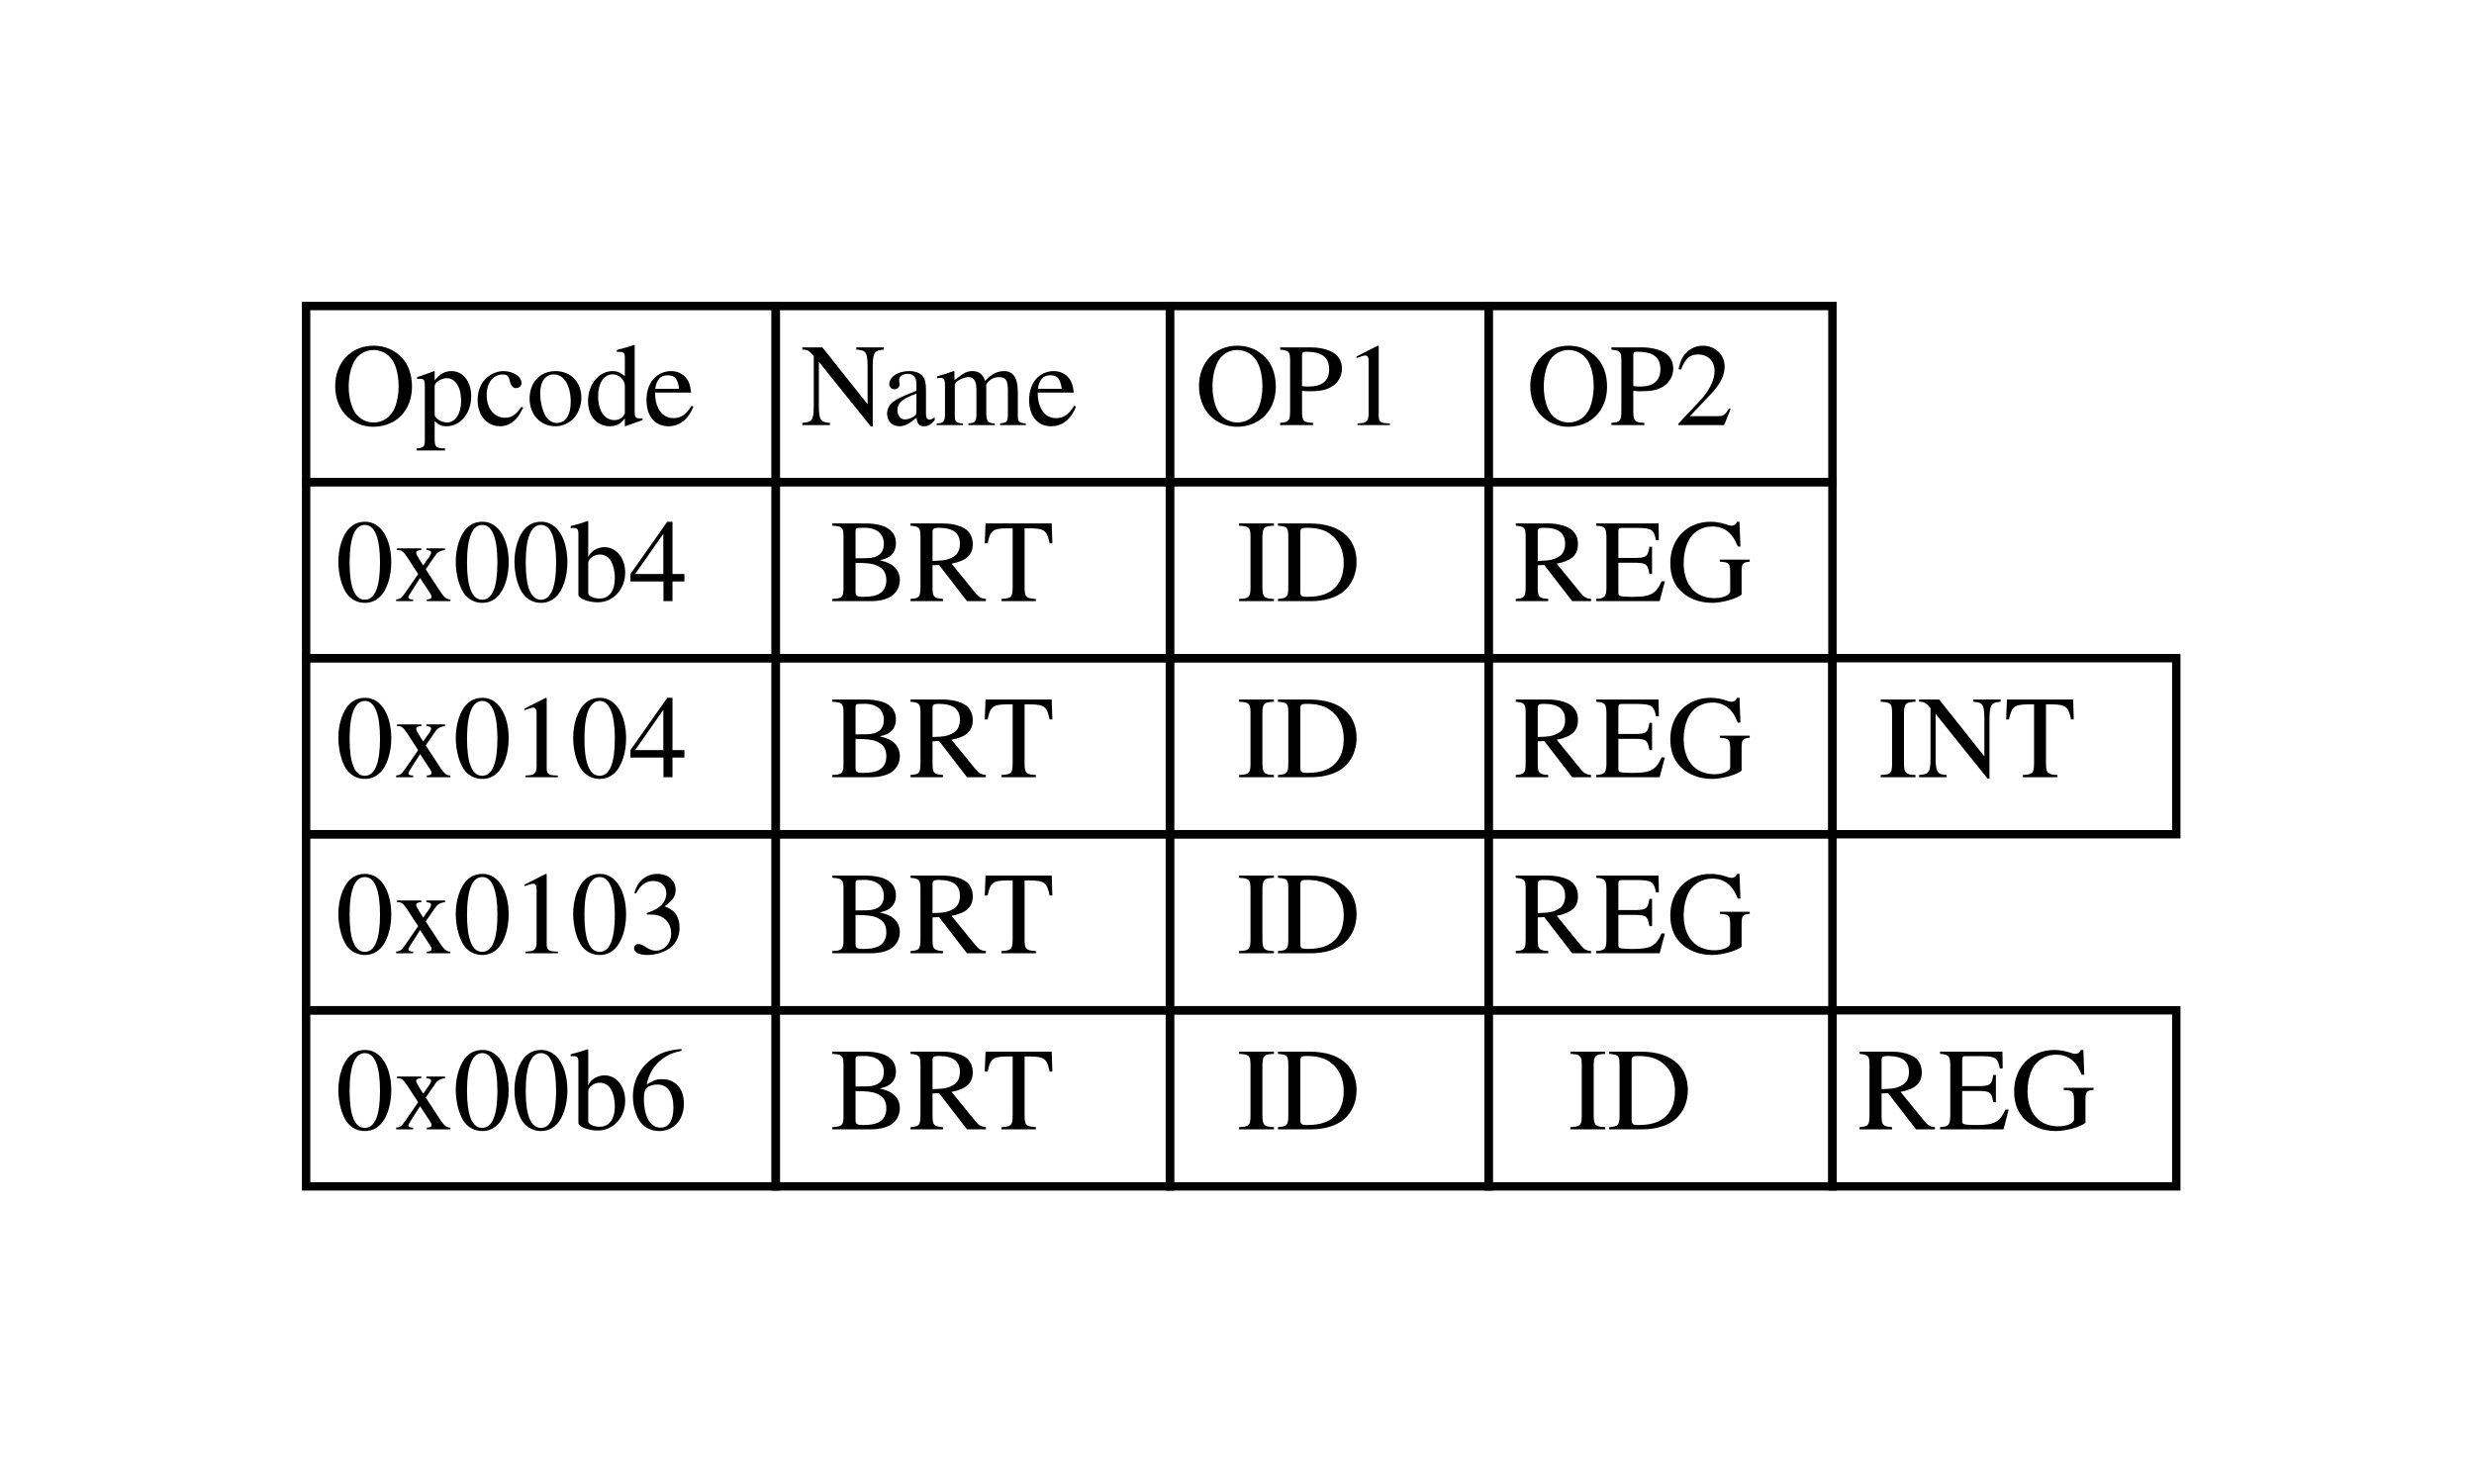
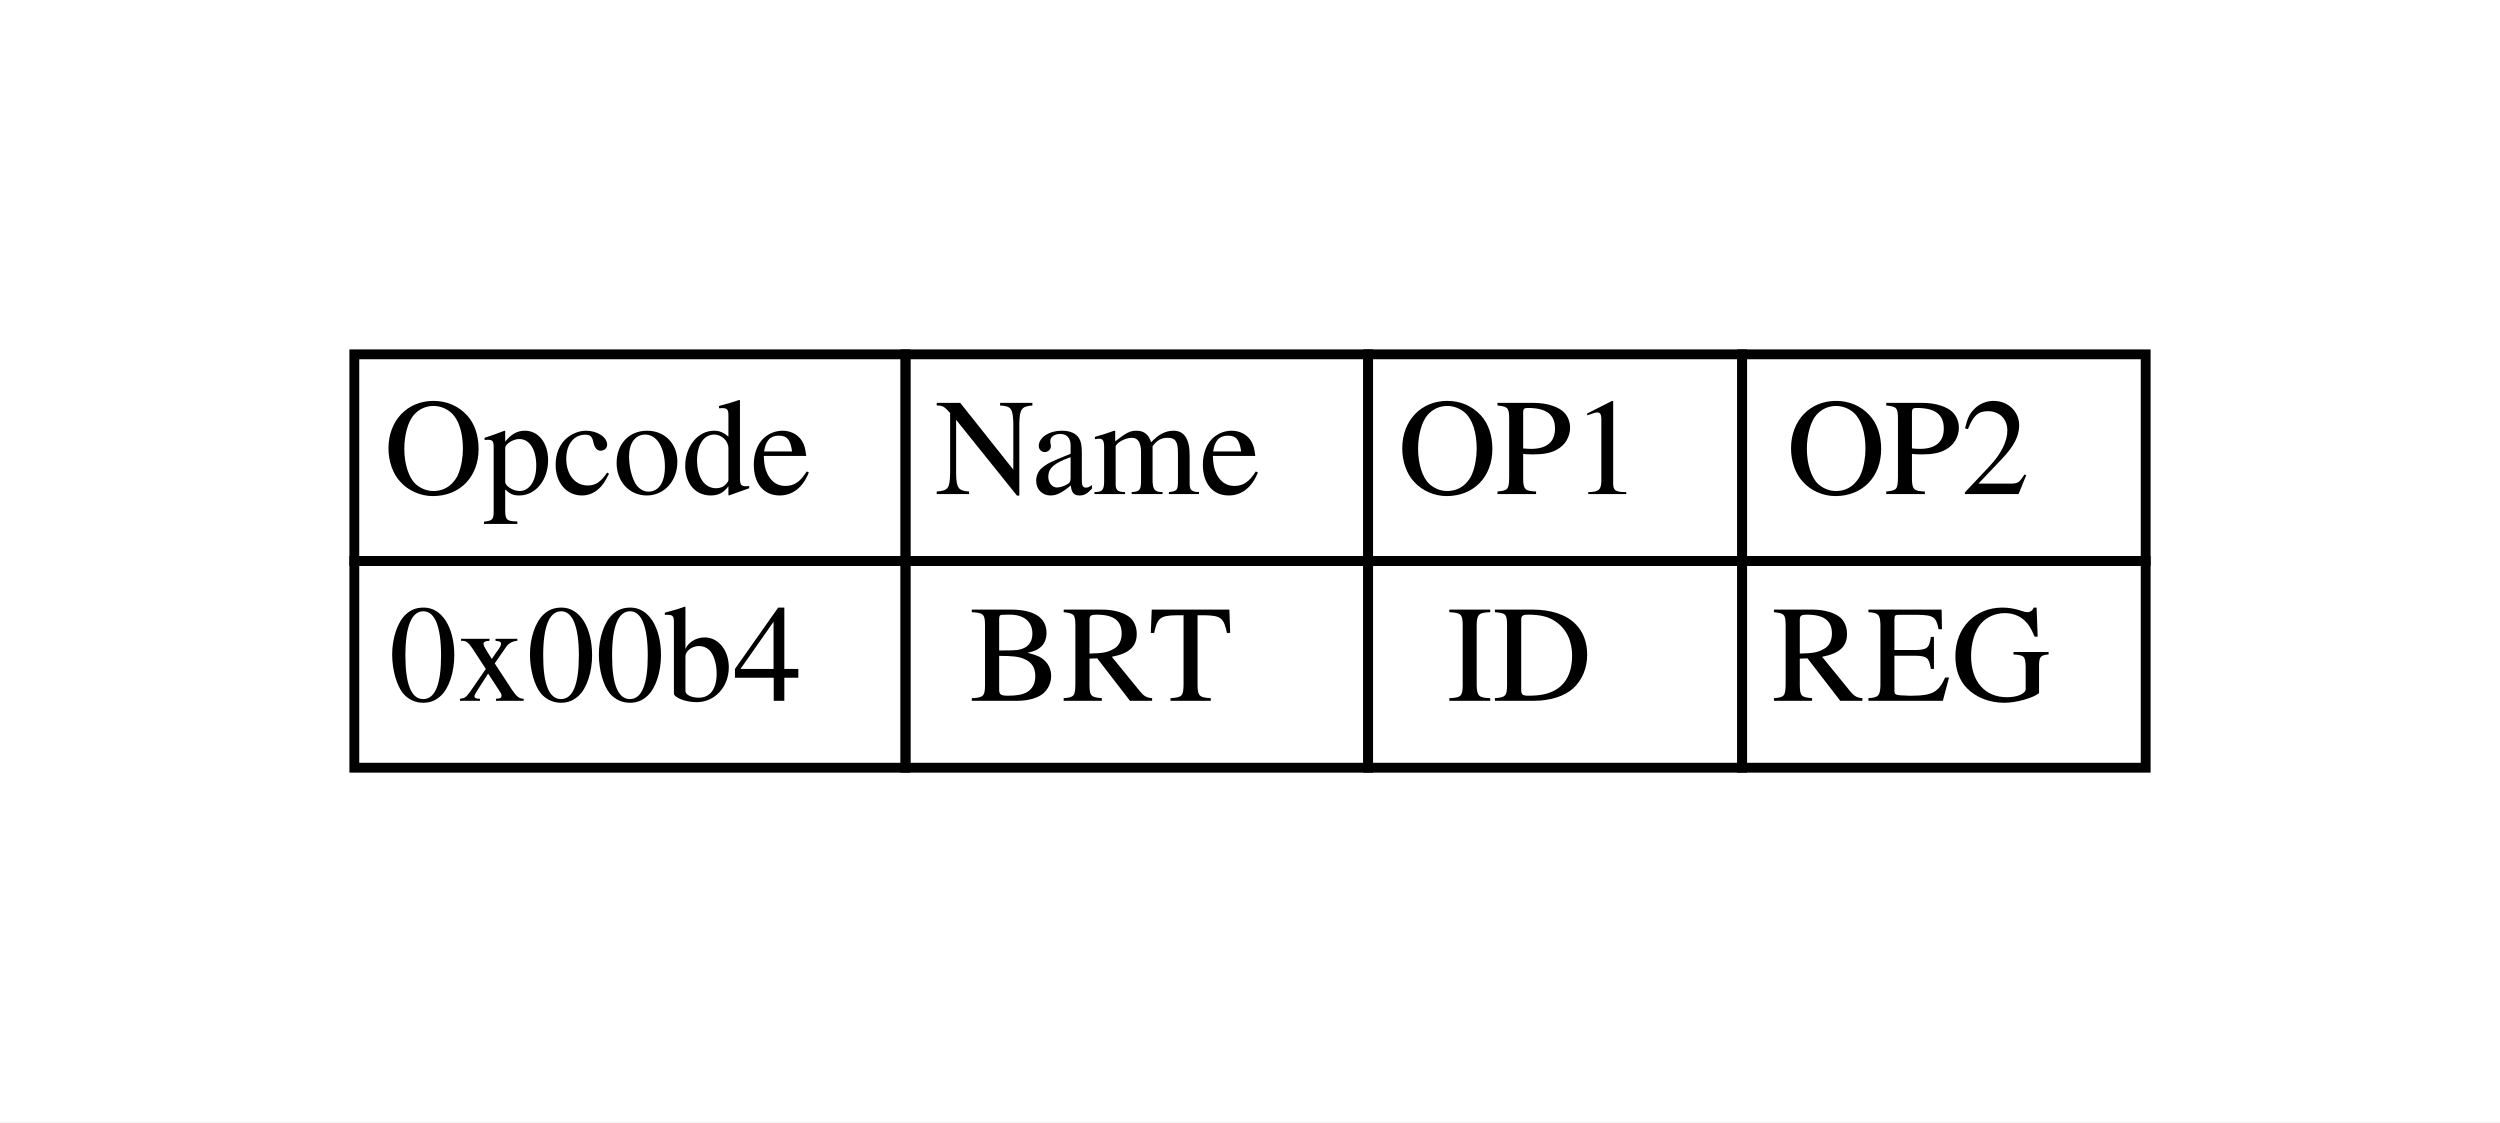
- <svg xmlns="http://www.w3.org/2000/svg" width="295pt" height="177pt" viewBox="0.00 0.00 295.00 177.00">
-   <g id="graph0" class="graph" transform="scale(1 1) rotate(0) translate(36 141)">
-     <polygon fill="white" stroke="none" points="-36,36 -36,-141 259,-141 259,36 -36,36" />
+ <svg xmlns="http://www.w3.org/2000/svg" width="254pt" height="114pt" viewBox="0.00 0.00 254.00 114.00">
+   <g id="graph0" class="graph" transform="scale(1 1) rotate(0) translate(36 78)">
+     <polygon fill="white" stroke="none" points="-36,36 -36,-78 218,-78 218,36 -36,36" />
    <g id="node1" class="node">
-       <polygon fill="none" stroke="black" points="0.5,-83.5 0.5,-104.5 56.5,-104.5 56.5,-83.5 0.5,-83.5" />
-       <text text-anchor="start" x="3.5" y="-90.3" font-family="Times,serif" font-size="14.00"> Opcode </text>
-       <polygon fill="none" stroke="black" points="56.5,-83.5 56.5,-104.5 103.5,-104.5 103.5,-83.5 56.5,-83.5" />
-       <text text-anchor="start" x="59.5" y="-90.3" font-family="Times,serif" font-size="14.00"> Name </text>
-       <polygon fill="none" stroke="black" points="103.5,-83.5 103.5,-104.5 141.5,-104.5 141.5,-83.5 103.5,-83.5" />
-       <text text-anchor="start" x="106.5" y="-90.3" font-family="Times,serif" font-size="14.00"> OP1 </text>
-       <polygon fill="none" stroke="black" points="141.5,-83.5 141.5,-104.5 182.5,-104.5 182.5,-83.5 141.5,-83.5" />
-       <text text-anchor="start" x="146" y="-90.3" font-family="Times,serif" font-size="14.00"> OP2 </text>
-       <polygon fill="none" stroke="black" points="0.5,-62.5 0.5,-83.5 56.5,-83.5 56.5,-62.5 0.5,-62.5" />
-       <text text-anchor="start" x="4" y="-69.3" font-family="Times,serif" font-size="14.00"> 0x00b4 </text>
-       <polygon fill="none" stroke="black" points="56.5,-62.5 56.5,-83.5 103.5,-83.5 103.5,-62.5 56.5,-62.5" />
-       <text text-anchor="start" x="63" y="-69.3" font-family="Times,serif" font-size="14.00"> BRT </text>
-       <polygon fill="none" stroke="black" points="103.5,-62.5 103.5,-83.5 141.5,-83.5 141.5,-62.5 103.5,-62.5" />
-       <text text-anchor="start" x="111.5" y="-69.3" font-family="Times,serif" font-size="14.00"> ID </text>
-       <polygon fill="none" stroke="black" points="141.5,-62.5 141.5,-83.5 182.5,-83.5 182.5,-62.5 141.5,-62.5" />
-       <text text-anchor="start" x="144.5" y="-69.3" font-family="Times,serif" font-size="14.00"> REG </text>
-       <polygon fill="none" stroke="black" points="0.5,-41.5 0.5,-62.5 56.5,-62.5 56.5,-41.5 0.5,-41.5" />
-       <text text-anchor="start" x="4" y="-48.3" font-family="Times,serif" font-size="14.00"> 0x0104 </text>
-       <polygon fill="none" stroke="black" points="56.5,-41.5 56.5,-62.5 103.5,-62.5 103.5,-41.5 56.5,-41.5" />
-       <text text-anchor="start" x="63" y="-48.3" font-family="Times,serif" font-size="14.00"> BRT </text>
-       <polygon fill="none" stroke="black" points="103.5,-41.5 103.5,-62.5 141.5,-62.5 141.5,-41.5 103.5,-41.5" />
-       <text text-anchor="start" x="111.5" y="-48.3" font-family="Times,serif" font-size="14.00"> ID </text>
-       <polygon fill="none" stroke="black" points="141.5,-41.5 141.5,-62.5 182.5,-62.5 182.5,-41.5 141.5,-41.5" />
-       <text text-anchor="start" x="144.5" y="-48.3" font-family="Times,serif" font-size="14.00"> REG </text>
-       <polygon fill="none" stroke="black" points="182.5,-41.5 182.5,-62.5 223.5,-62.5 223.5,-41.5 182.5,-41.5" />
-       <text text-anchor="start" x="188" y="-48.3" font-family="Times,serif" font-size="14.00"> INT </text>
-       <polygon fill="none" stroke="black" points="0.5,-20.5 0.5,-41.5 56.5,-41.5 56.5,-20.5 0.5,-20.5" />
-       <text text-anchor="start" x="4" y="-27.3" font-family="Times,serif" font-size="14.00"> 0x0103 </text>
-       <polygon fill="none" stroke="black" points="56.5,-20.5 56.5,-41.5 103.5,-41.5 103.5,-20.5 56.5,-20.5" />
-       <text text-anchor="start" x="63" y="-27.3" font-family="Times,serif" font-size="14.00"> BRT </text>
-       <polygon fill="none" stroke="black" points="103.5,-20.5 103.5,-41.5 141.5,-41.5 141.5,-20.5 103.5,-20.5" />
-       <text text-anchor="start" x="111.5" y="-27.3" font-family="Times,serif" font-size="14.00"> ID </text>
-       <polygon fill="none" stroke="black" points="141.5,-20.5 141.5,-41.5 182.5,-41.5 182.5,-20.5 141.5,-20.5" />
-       <text text-anchor="start" x="144.5" y="-27.3" font-family="Times,serif" font-size="14.00"> REG </text>
-       <polygon fill="none" stroke="black" points="0.5,0.5 0.5,-20.5 56.5,-20.5 56.5,0.5 0.5,0.5" />
-       <text text-anchor="start" x="4" y="-6.3" font-family="Times,serif" font-size="14.00"> 0x00b6 </text>
-       <polygon fill="none" stroke="black" points="56.5,0.5 56.5,-20.5 103.5,-20.5 103.5,0.5 56.5,0.5" />
-       <text text-anchor="start" x="63" y="-6.3" font-family="Times,serif" font-size="14.00"> BRT </text>
-       <polygon fill="none" stroke="black" points="103.5,0.5 103.5,-20.5 141.5,-20.5 141.5,0.5 103.5,0.5" />
-       <text text-anchor="start" x="111.5" y="-6.3" font-family="Times,serif" font-size="14.00"> ID </text>
-       <polygon fill="none" stroke="black" points="141.5,0.5 141.5,-20.5 182.5,-20.5 182.5,0.5 141.5,0.5" />
-       <text text-anchor="start" x="151" y="-6.3" font-family="Times,serif" font-size="14.00"> ID </text>
-       <polygon fill="none" stroke="black" points="182.5,0.5 182.5,-20.5 223.5,-20.5 223.5,0.5 182.5,0.5" />
-       <text text-anchor="start" x="185.5" y="-6.3" font-family="Times,serif" font-size="14.00"> REG </text>
+       <polygon fill="none" stroke="black" points="0,-21 0,-42 56,-42 56,-21 0,-21" />
+       <text text-anchor="start" x="3" y="-27.8" font-family="Times,serif" font-size="14.00"> Opcode </text>
+       <polygon fill="none" stroke="black" points="56,-21 56,-42 103,-42 103,-21 56,-21" />
+       <text text-anchor="start" x="59" y="-27.8" font-family="Times,serif" font-size="14.00"> Name </text>
+       <polygon fill="none" stroke="black" points="103,-21 103,-42 141,-42 141,-21 103,-21" />
+       <text text-anchor="start" x="106" y="-27.8" font-family="Times,serif" font-size="14.00"> OP1 </text>
+       <polygon fill="none" stroke="black" points="141,-21 141,-42 182,-42 182,-21 141,-21" />
+       <text text-anchor="start" x="145.5" y="-27.8" font-family="Times,serif" font-size="14.00"> OP2 </text>
+       <polygon fill="none" stroke="black" points="0,0 0,-21 56,-21 56,0 0,0" />
+       <text text-anchor="start" x="3.5" y="-6.8" font-family="Times,serif" font-size="14.00"> 0x00b4 </text>
+       <polygon fill="none" stroke="black" points="56,0 56,-21 103,-21 103,0 56,0" />
+       <text text-anchor="start" x="62.5" y="-6.8" font-family="Times,serif" font-size="14.00"> BRT </text>
+       <polygon fill="none" stroke="black" points="103,0 103,-21 141,-21 141,0 103,0" />
+       <text text-anchor="start" x="111" y="-6.8" font-family="Times,serif" font-size="14.00"> ID </text>
+       <polygon fill="none" stroke="black" points="141,0 141,-21 182,-21 182,0 141,0" />
+       <text text-anchor="start" x="144" y="-6.8" font-family="Times,serif" font-size="14.00"> REG </text>
    </g>
  </g>
</svg>
